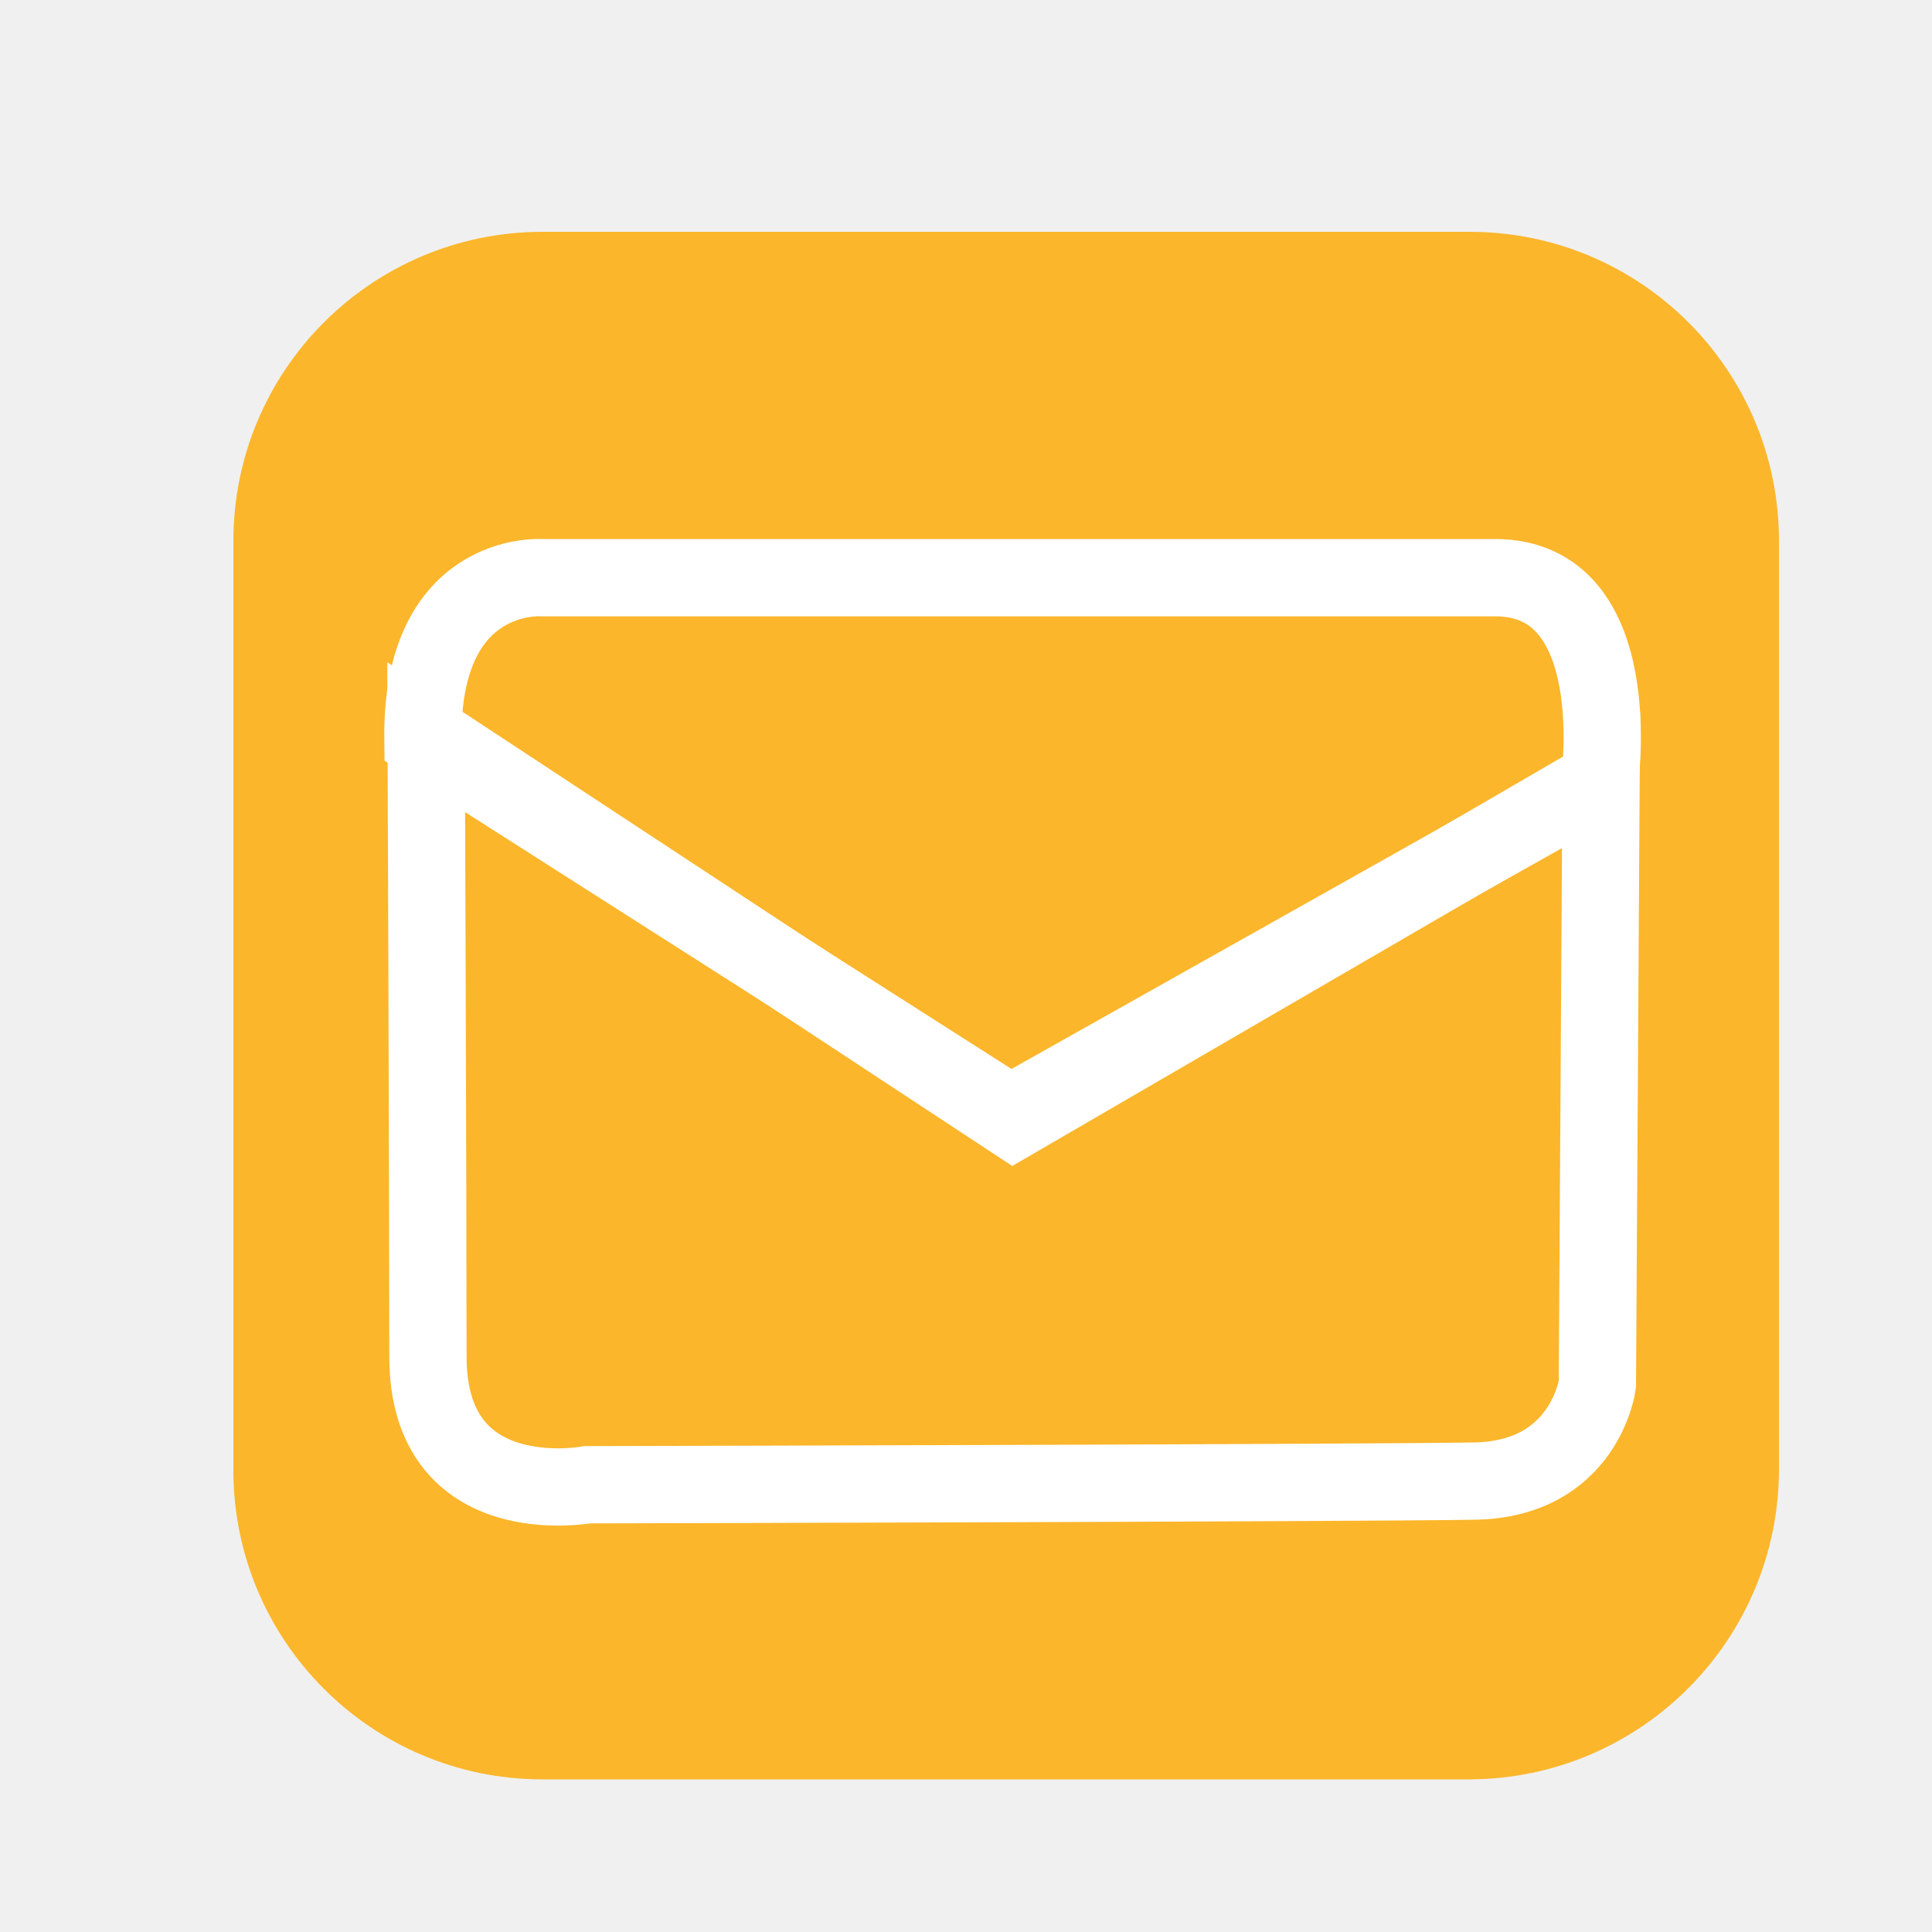
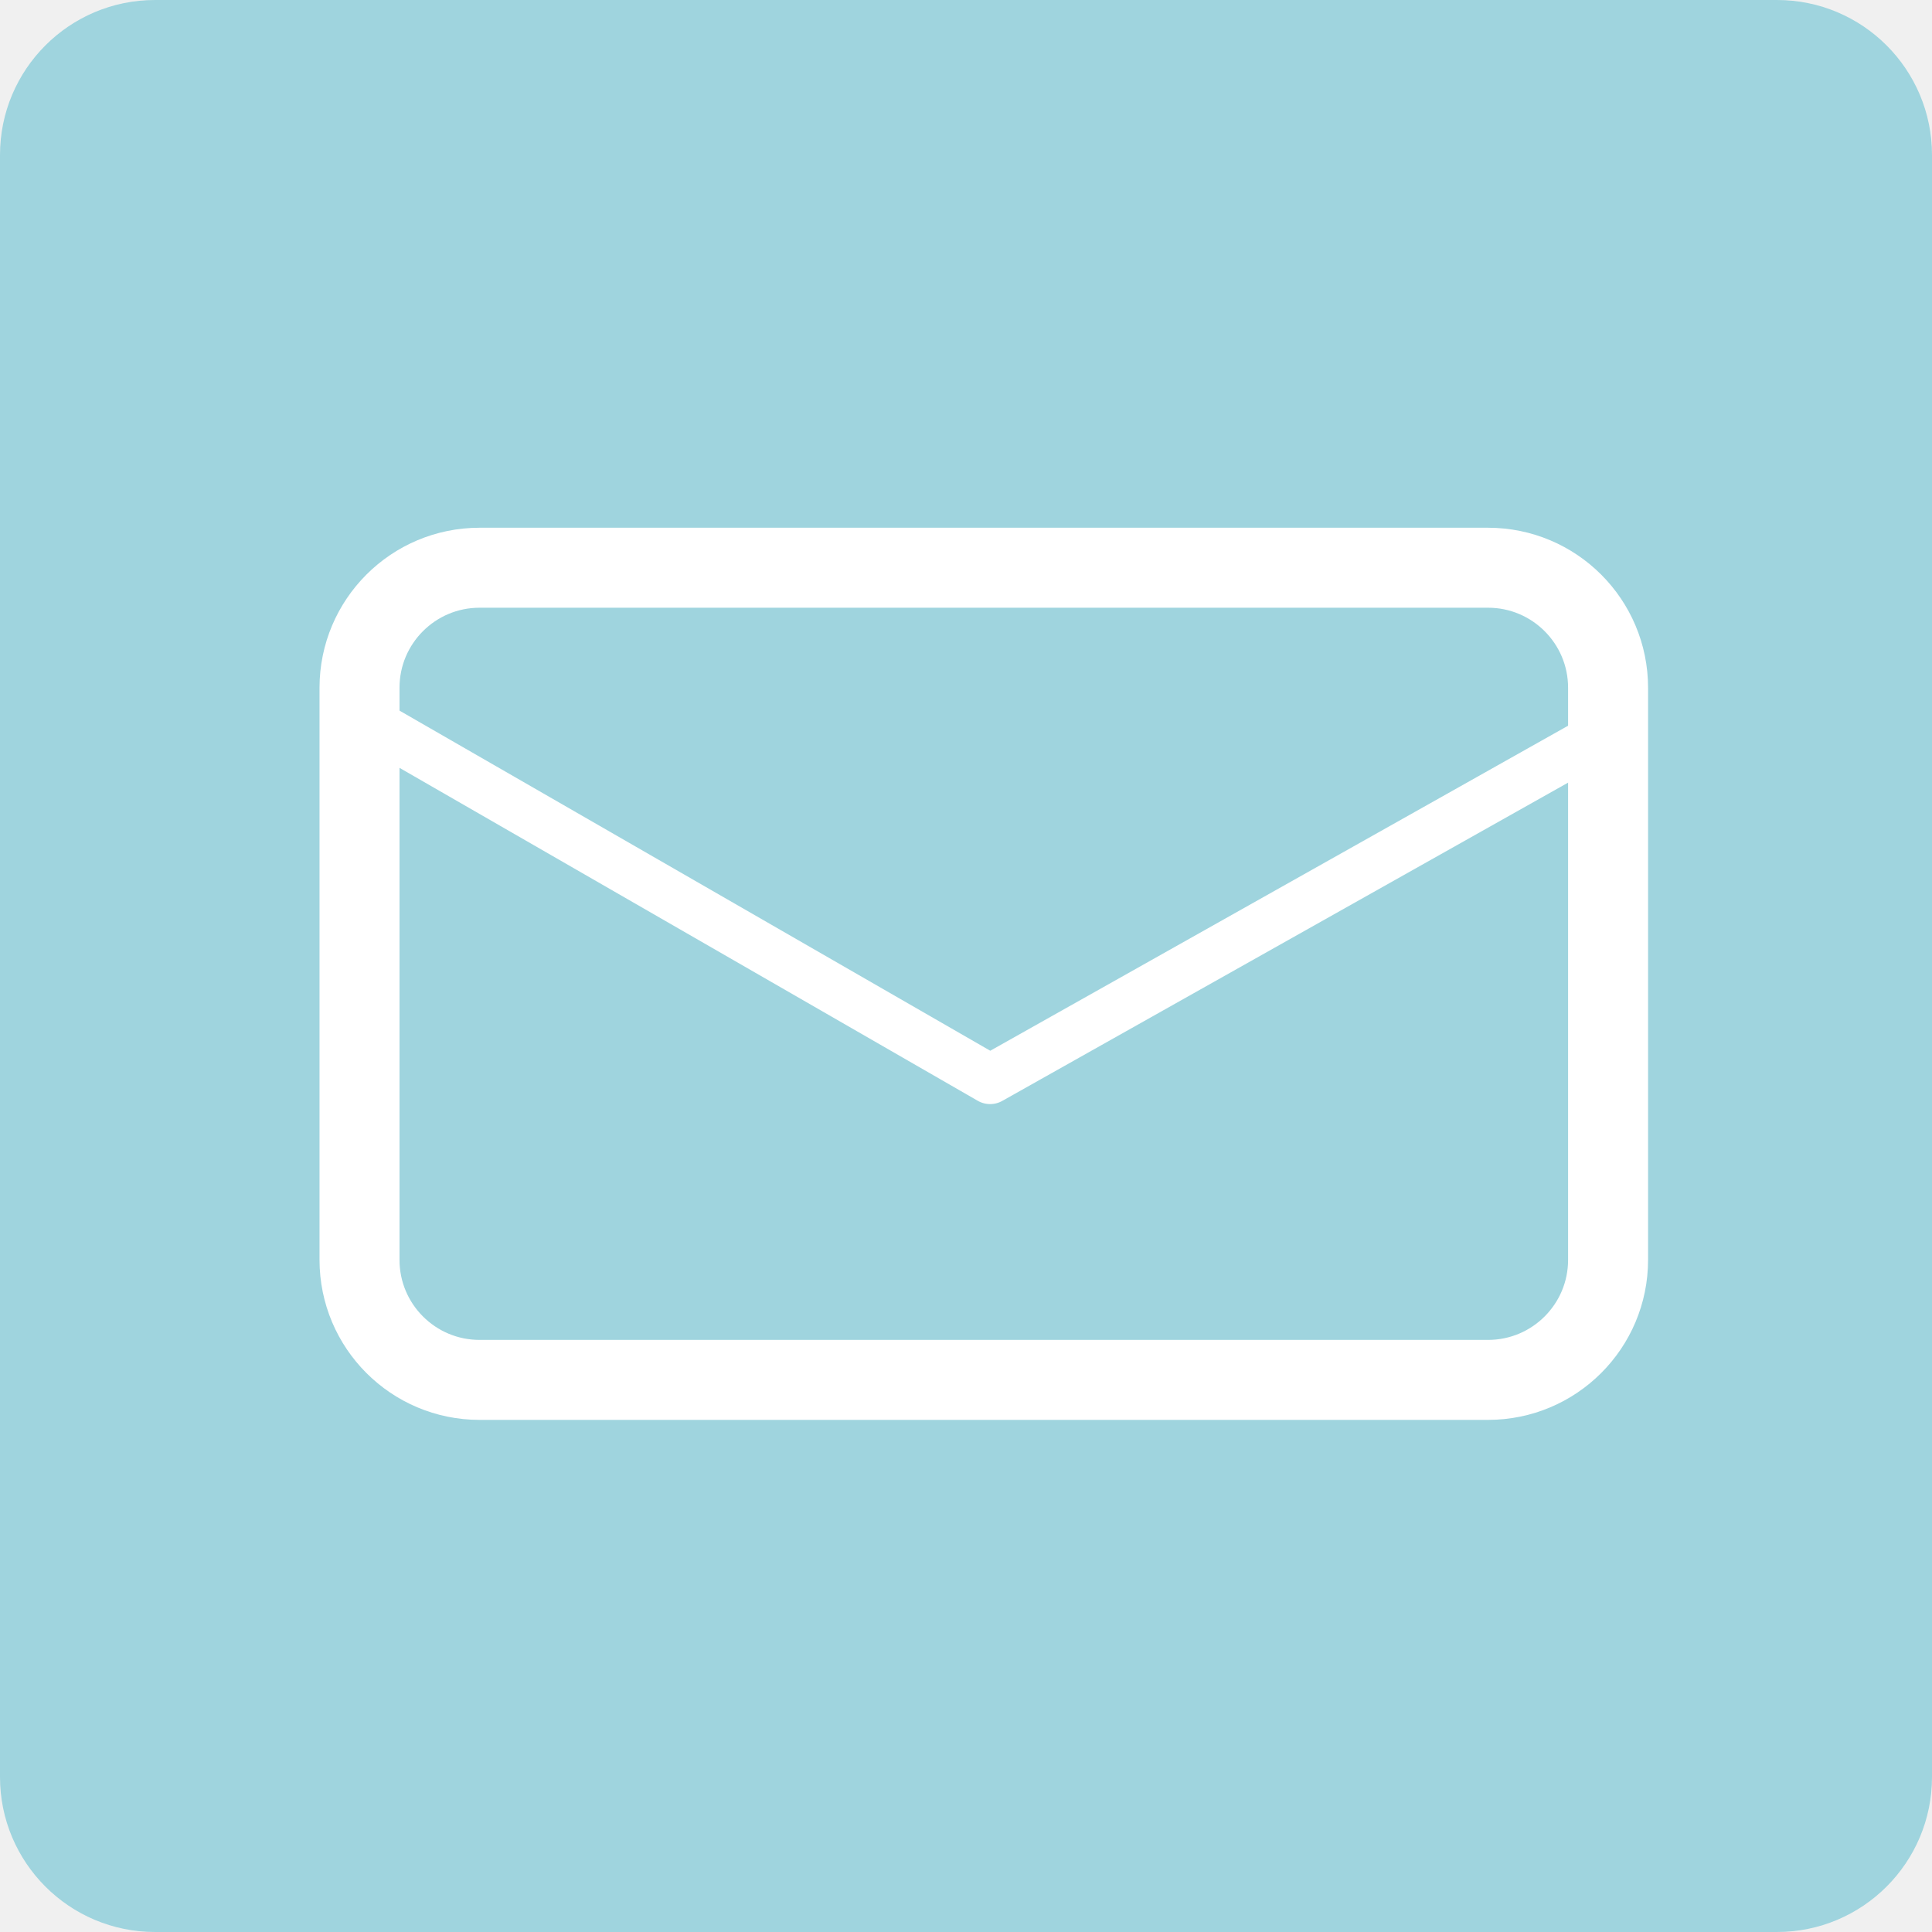
- <svg xmlns="http://www.w3.org/2000/svg" id="Layer_1" data-name="Layer 1" viewBox="0 0 100 100">
+ <svg xmlns="http://www.w3.org/2000/svg" id="Layer_1" data-name="Layer 1" viewBox="0 0 155.79 155.79">
  <defs>
-     <style>.cls-1{fill:#fbb62b;}.cls-2{fill:none;stroke:#fff;stroke-miterlimit:10;stroke-width:4px;}</style>
+     <style>.cls-1{fill:#9fd4de;stroke:#9fd4de;}.cls-1,.cls-2{stroke-miterlimit:10;}.cls-2,.cls-3{fill:none;stroke:#fff;}.cls-2{stroke-width:6.45px;}.cls-3{stroke-linecap:round;stroke-linejoin:round;stroke-width:4px;}</style>
  </defs>
-   <path class="cls-1" d="M76.08,92.1h-48a16,16,0,0,1-16-16V28a16,16,0,0,1,16-16h48a16,16,0,0,1,16,16V76A16.07,16.07,0,0,1,76.08,92.1Z" />
-   <path class="cls-2" d="M21.89,38.27l30.4,19.39,30.5-17.15s1.52-10.61-5.4-10.61H28S21.79,29.49,21.89,38.27Z" />
-   <path class="cls-2" d="M22.06,38l30.4,20L82.87,40.33l-.19,31.33s-.66,4.9-6.35,5-45.93.19-45.93.19-8.25,1.54-8.25-6.63S22.06,38,22.06,38Z" />
+   <rect class="cls-1" x="0.5" y="0.5" width="154.79" height="154.79" rx="12" ry="12" />
+   <rect class="cls-2" x="28.99" y="45.78" width="100.68" height="65.49" rx="9.68" ry="9.68" />
+   <polyline class="cls-3" points="30.34 58.53 79.84 87.03 127.84 60.03" />
</svg>
